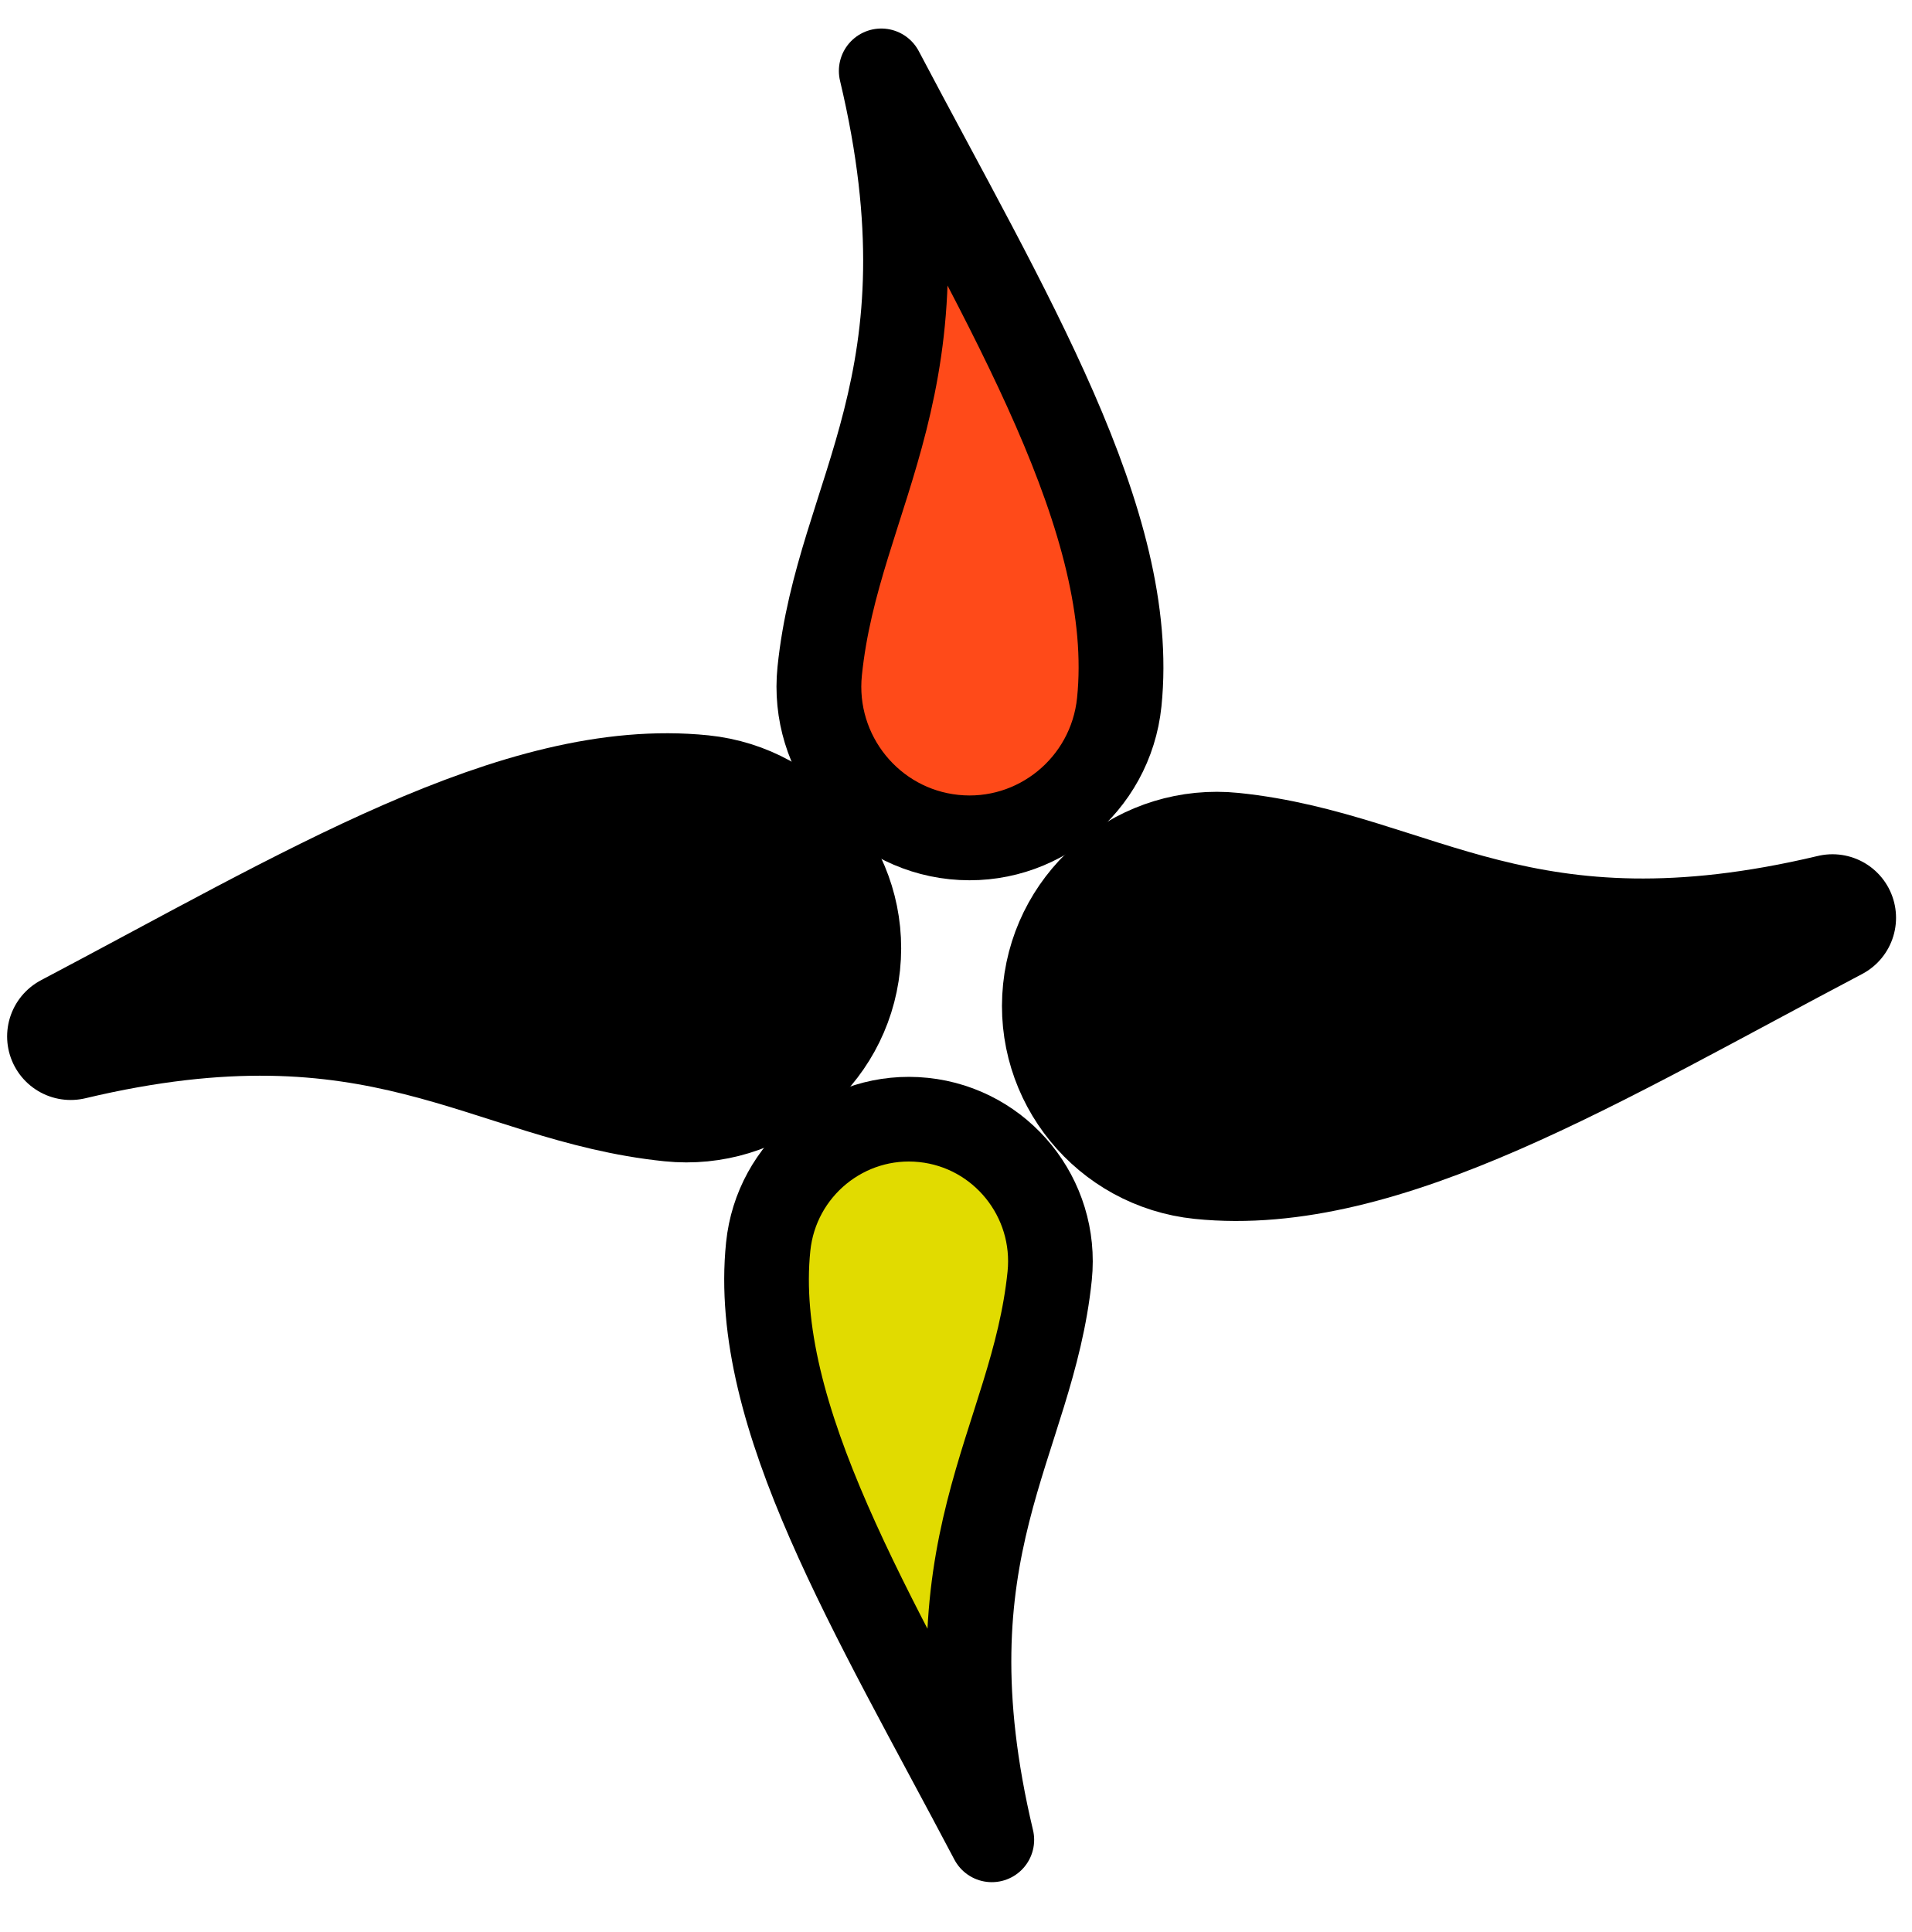
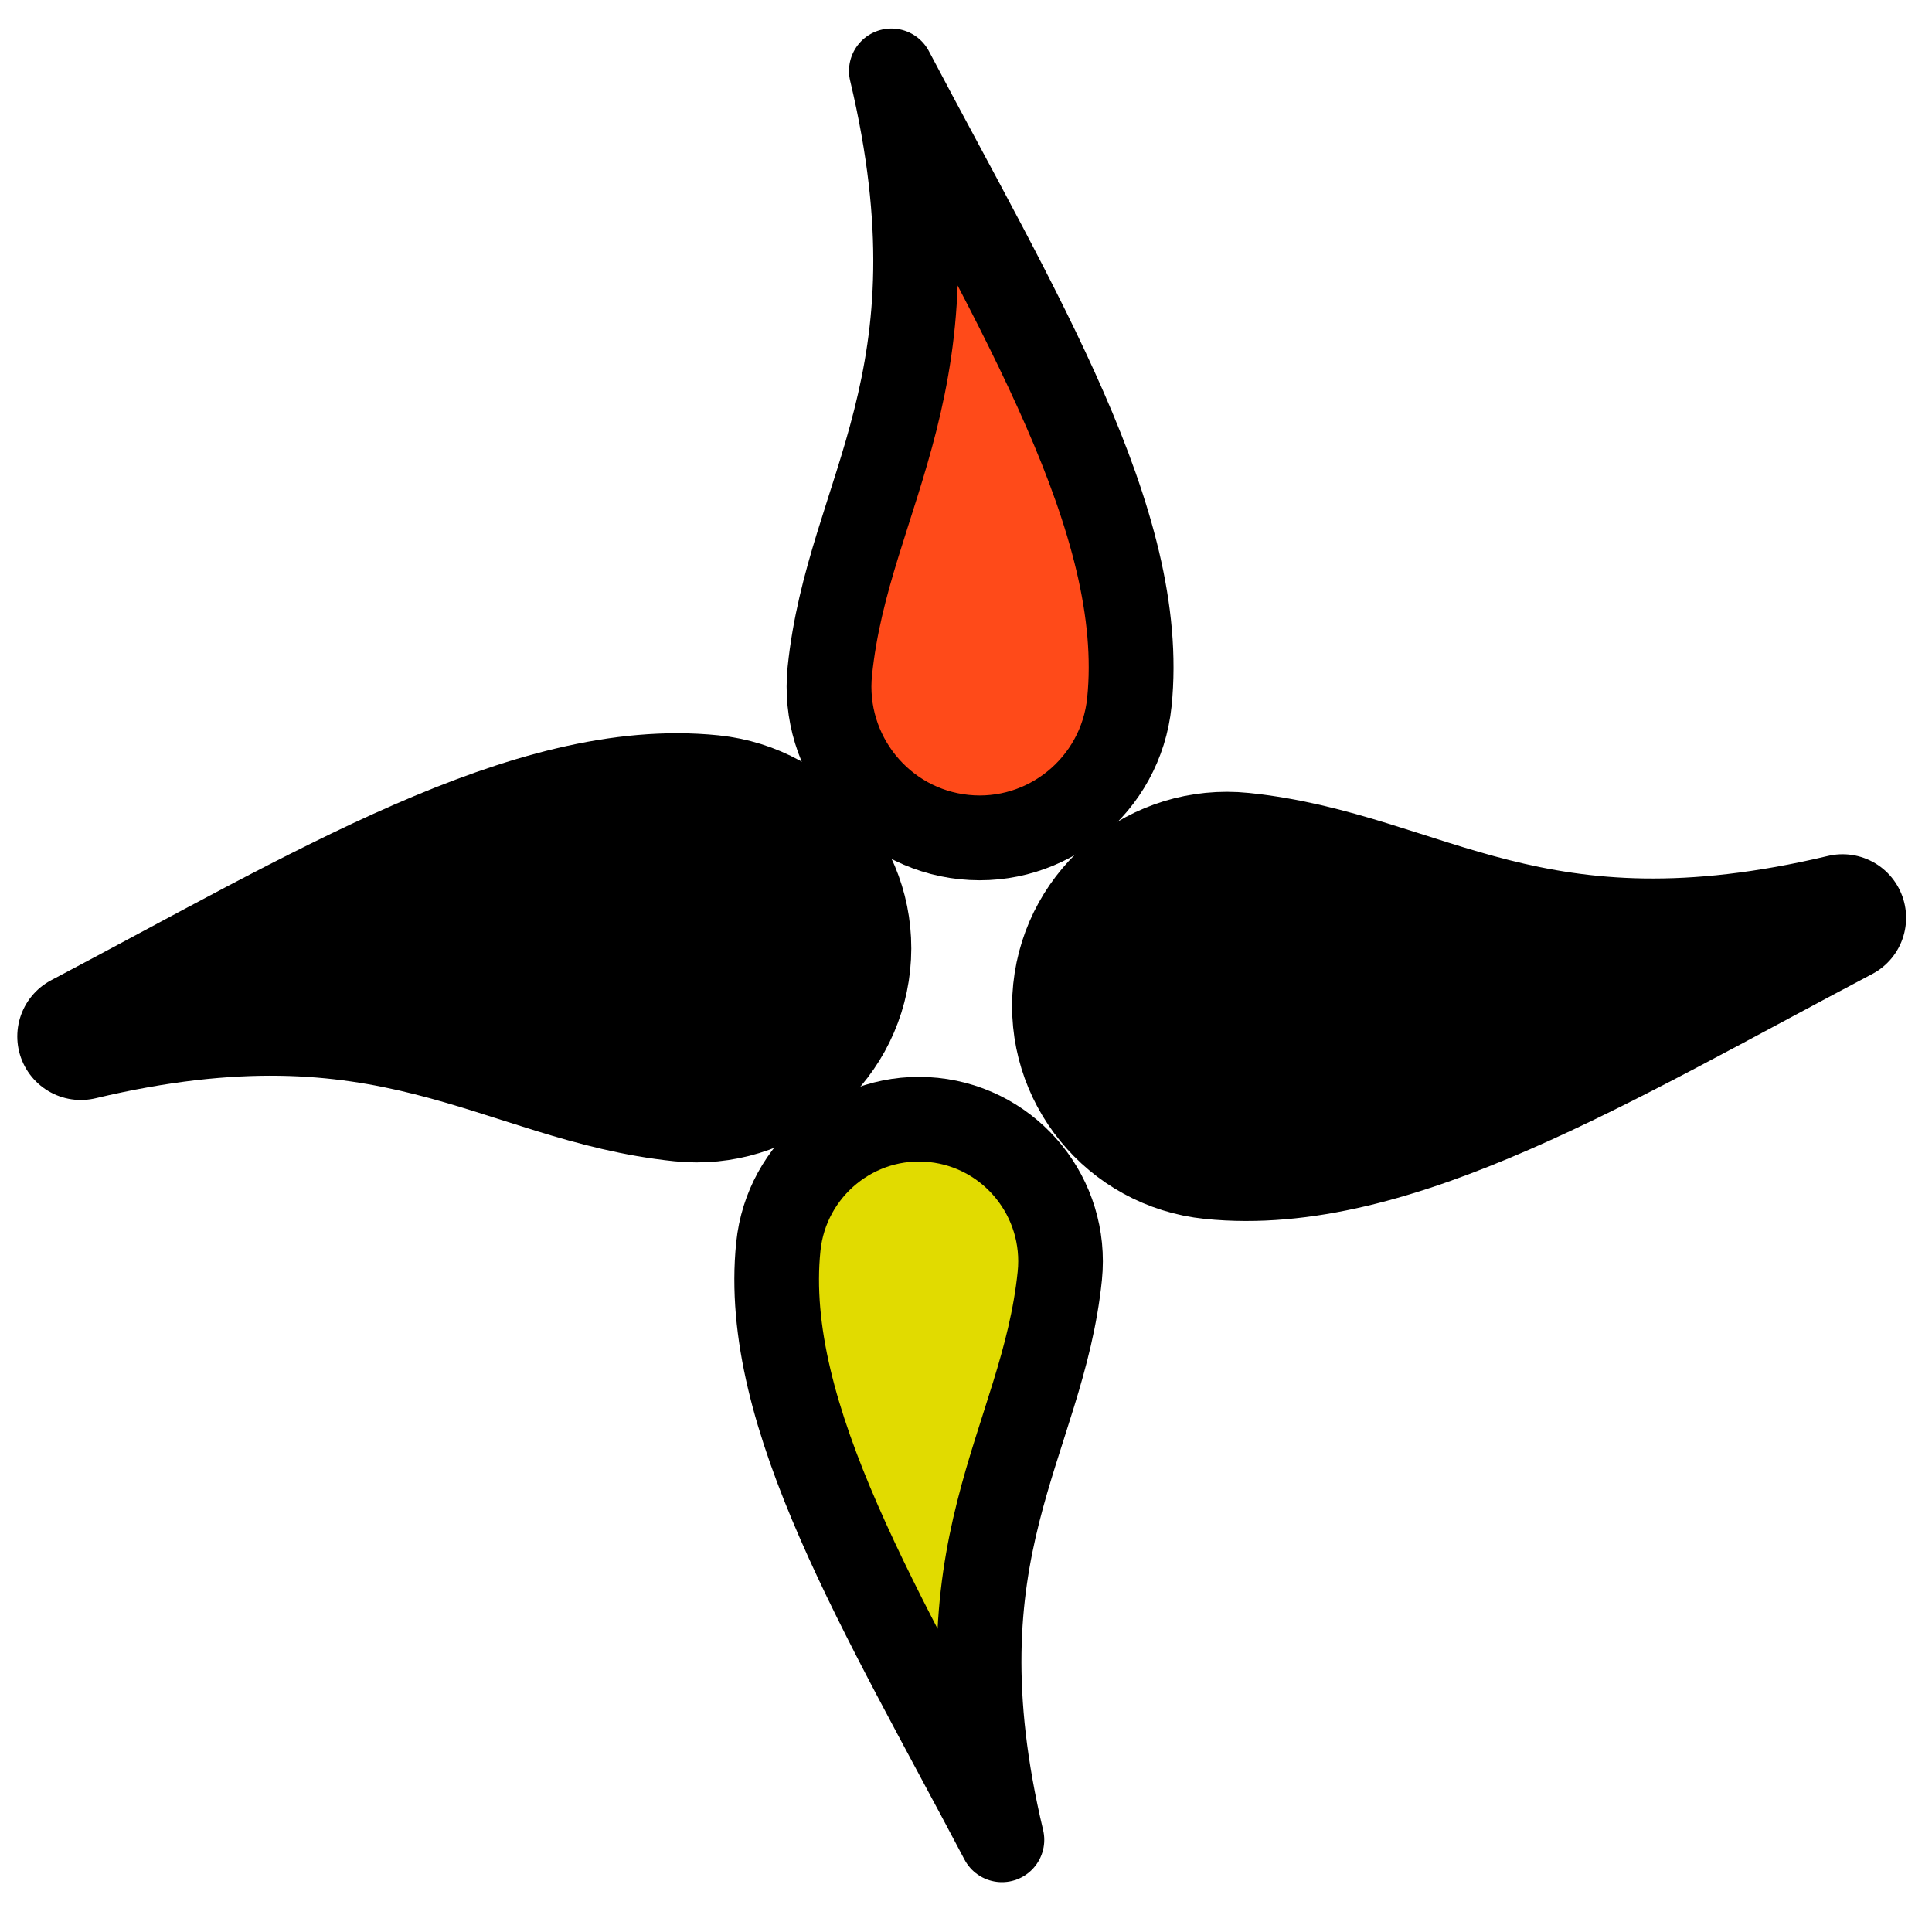
- <svg xmlns="http://www.w3.org/2000/svg" width="94" height="95" viewBox="0 0 94 95" fill="none">
+ <svg xmlns="http://www.w3.org/2000/svg" width="85" height="85" viewBox="0 0 94 95" fill="none">
  <path fill-rule="evenodd" clip-rule="evenodd" d="M3.475 50.963C15.298 44.736 25.663 38.358 34.516 39.267C38.597 39.686 41.568 43.326 41.145 47.39C40.723 51.453 37.067 54.413 32.986 53.993C24.133 53.084 18.766 47.324 3.475 50.963Z" fill="black" stroke="black" stroke-width="6.25" stroke-miterlimit="1.5" stroke-linecap="round" stroke-linejoin="round" />
  <path fill-rule="evenodd" clip-rule="evenodd" d="M43.332 3.488C49.562 15.311 55.941 25.675 55.033 34.529C54.614 38.61 50.974 41.581 46.91 41.16C42.845 40.738 39.885 37.083 40.304 33.001C41.212 24.147 46.973 18.779 43.332 3.488Z" fill="#FF4A19" stroke="black" stroke-width="4.17" stroke-miterlimit="1.5" stroke-linecap="round" stroke-linejoin="round" />
  <path fill-rule="evenodd" clip-rule="evenodd" d="M90.102 45.13C74.81 48.769 69.444 43.008 60.59 42.099C56.509 41.68 52.853 44.64 52.431 48.703C52.009 52.767 54.979 56.407 59.06 56.826C67.913 57.735 78.278 51.357 90.102 45.13Z" fill="black" stroke="black" stroke-width="6.25" stroke-miterlimit="1.5" stroke-linecap="round" stroke-linejoin="round" />
  <path fill-rule="evenodd" clip-rule="evenodd" d="M48.767 90.468C45.345 76.099 50.758 71.055 51.612 62.736C52.005 58.901 49.224 55.466 45.405 55.07C41.586 54.674 38.165 57.466 37.772 61.301C36.919 69.62 42.913 79.358 48.767 90.468Z" fill="#E1DB00" stroke="black" stroke-width="4.163" stroke-miterlimit="1.5" stroke-linecap="round" stroke-linejoin="round" />
</svg>
